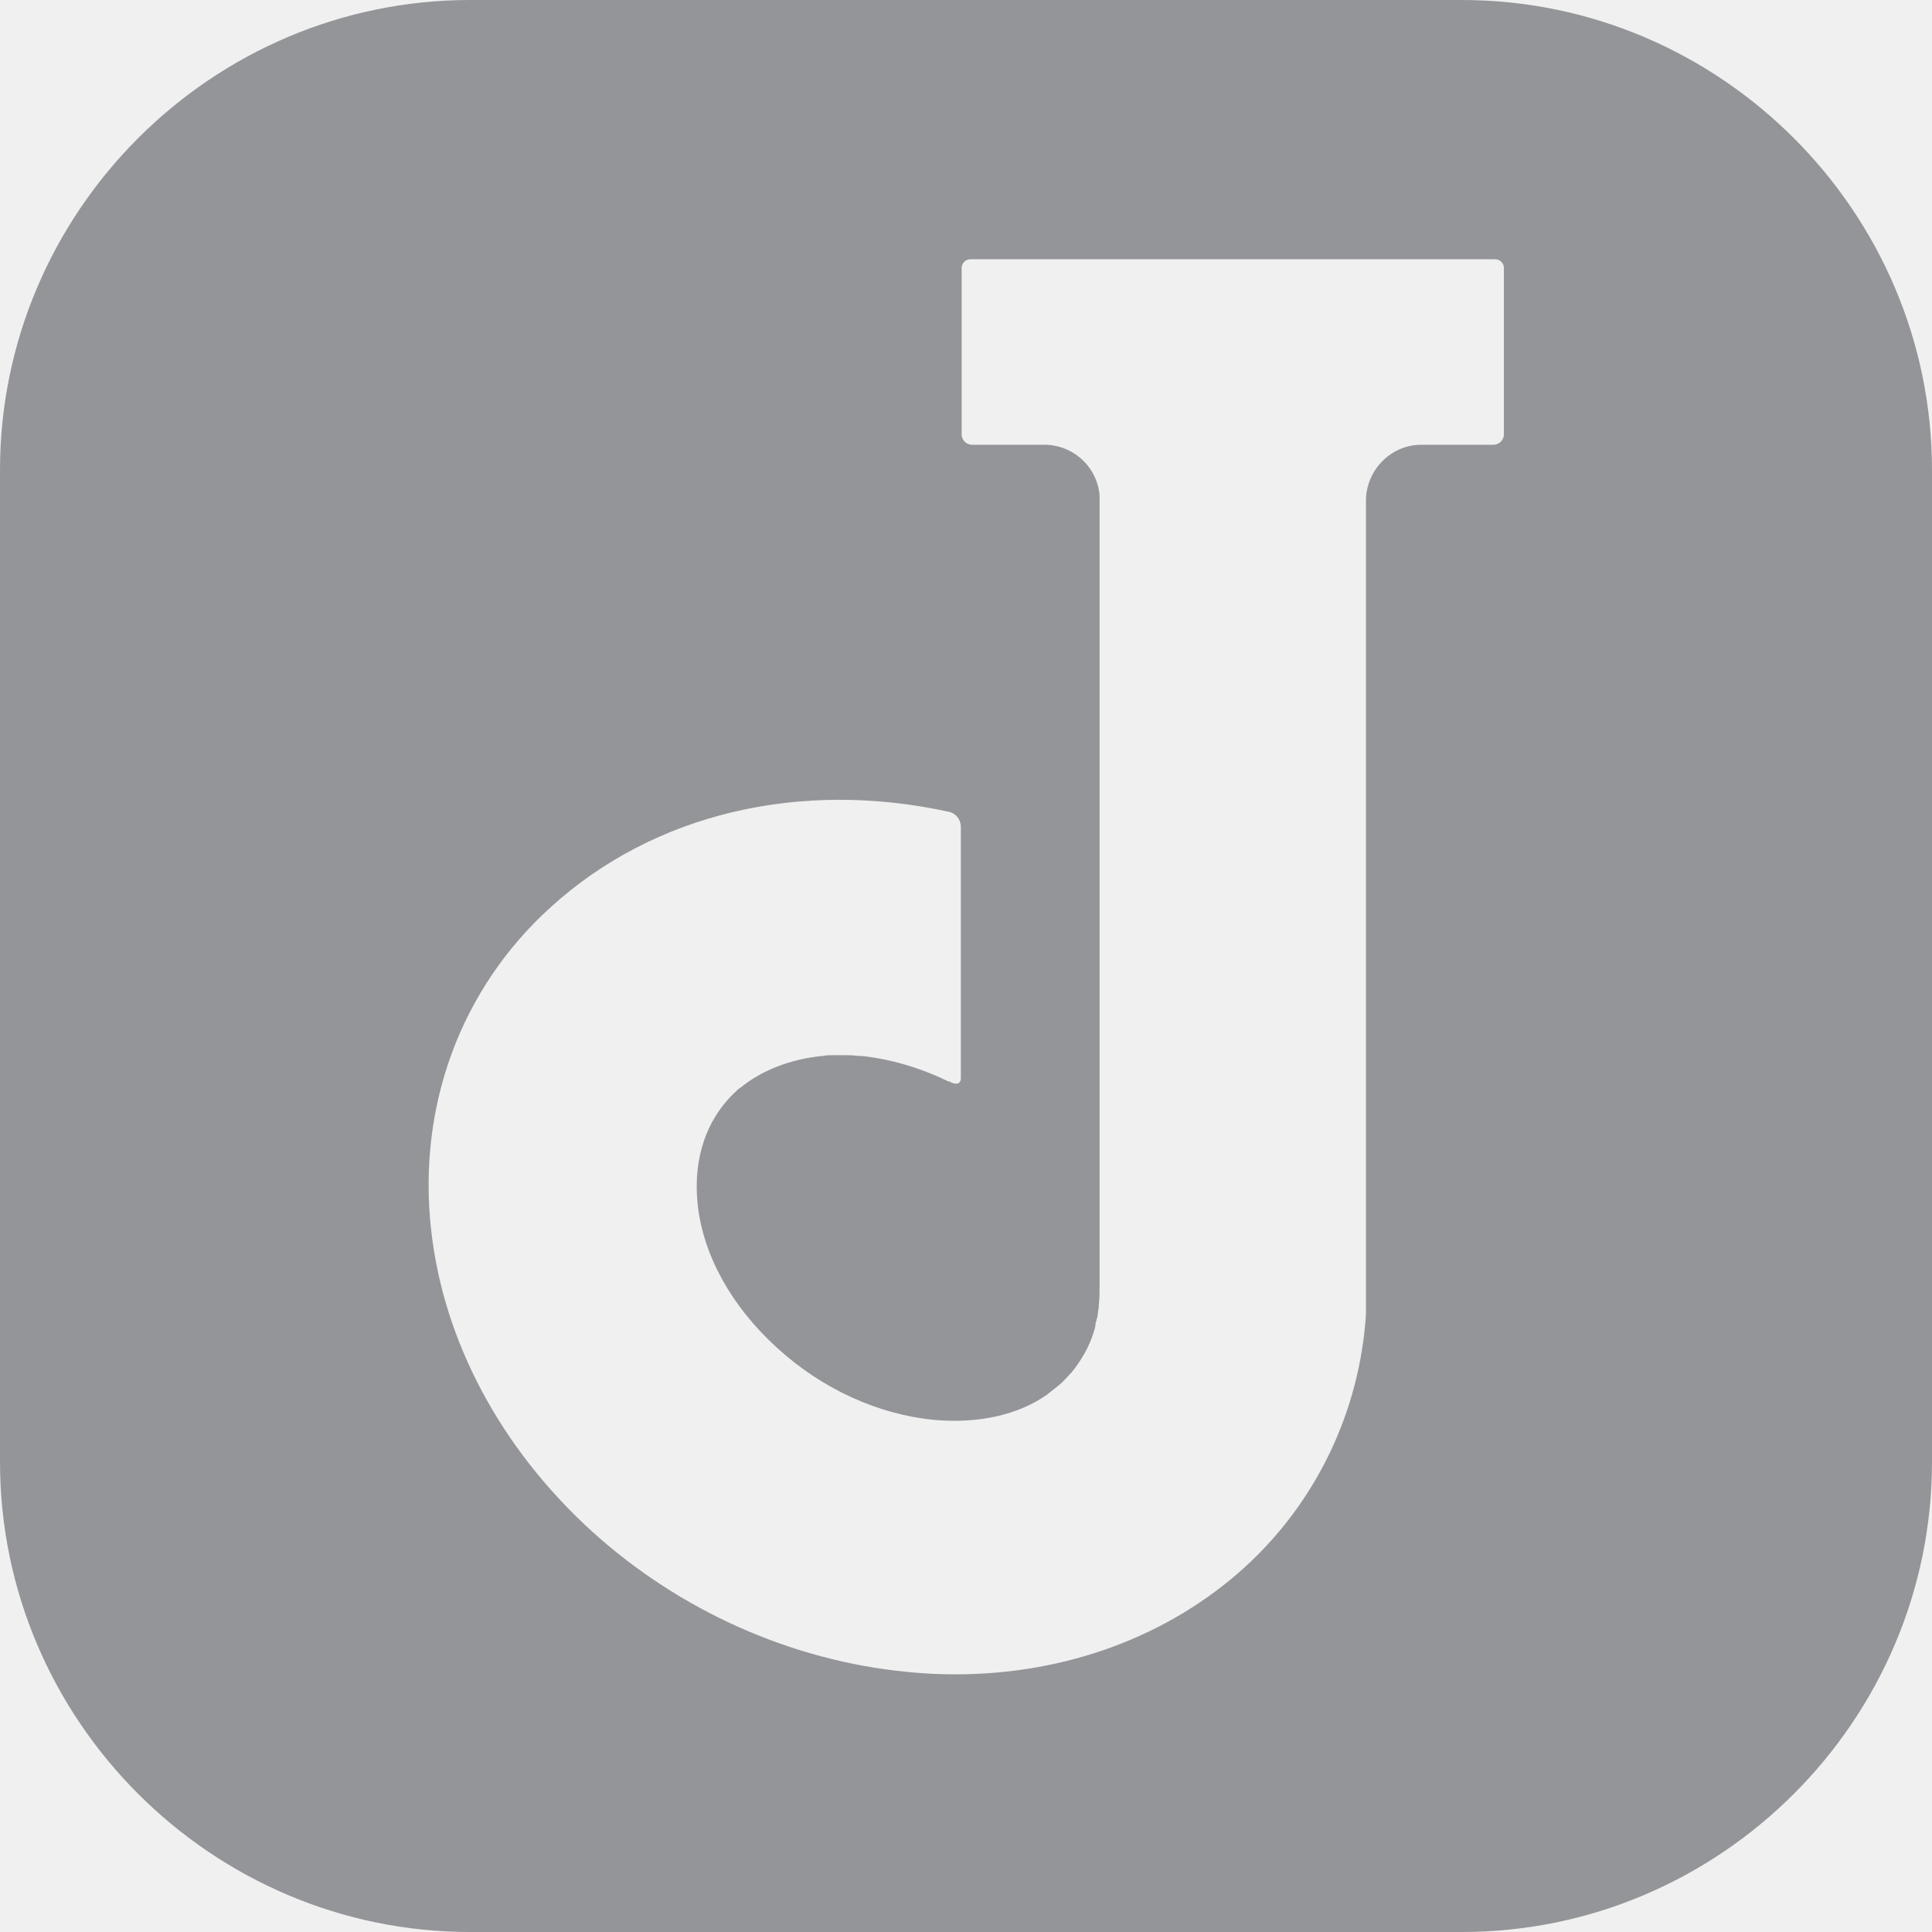
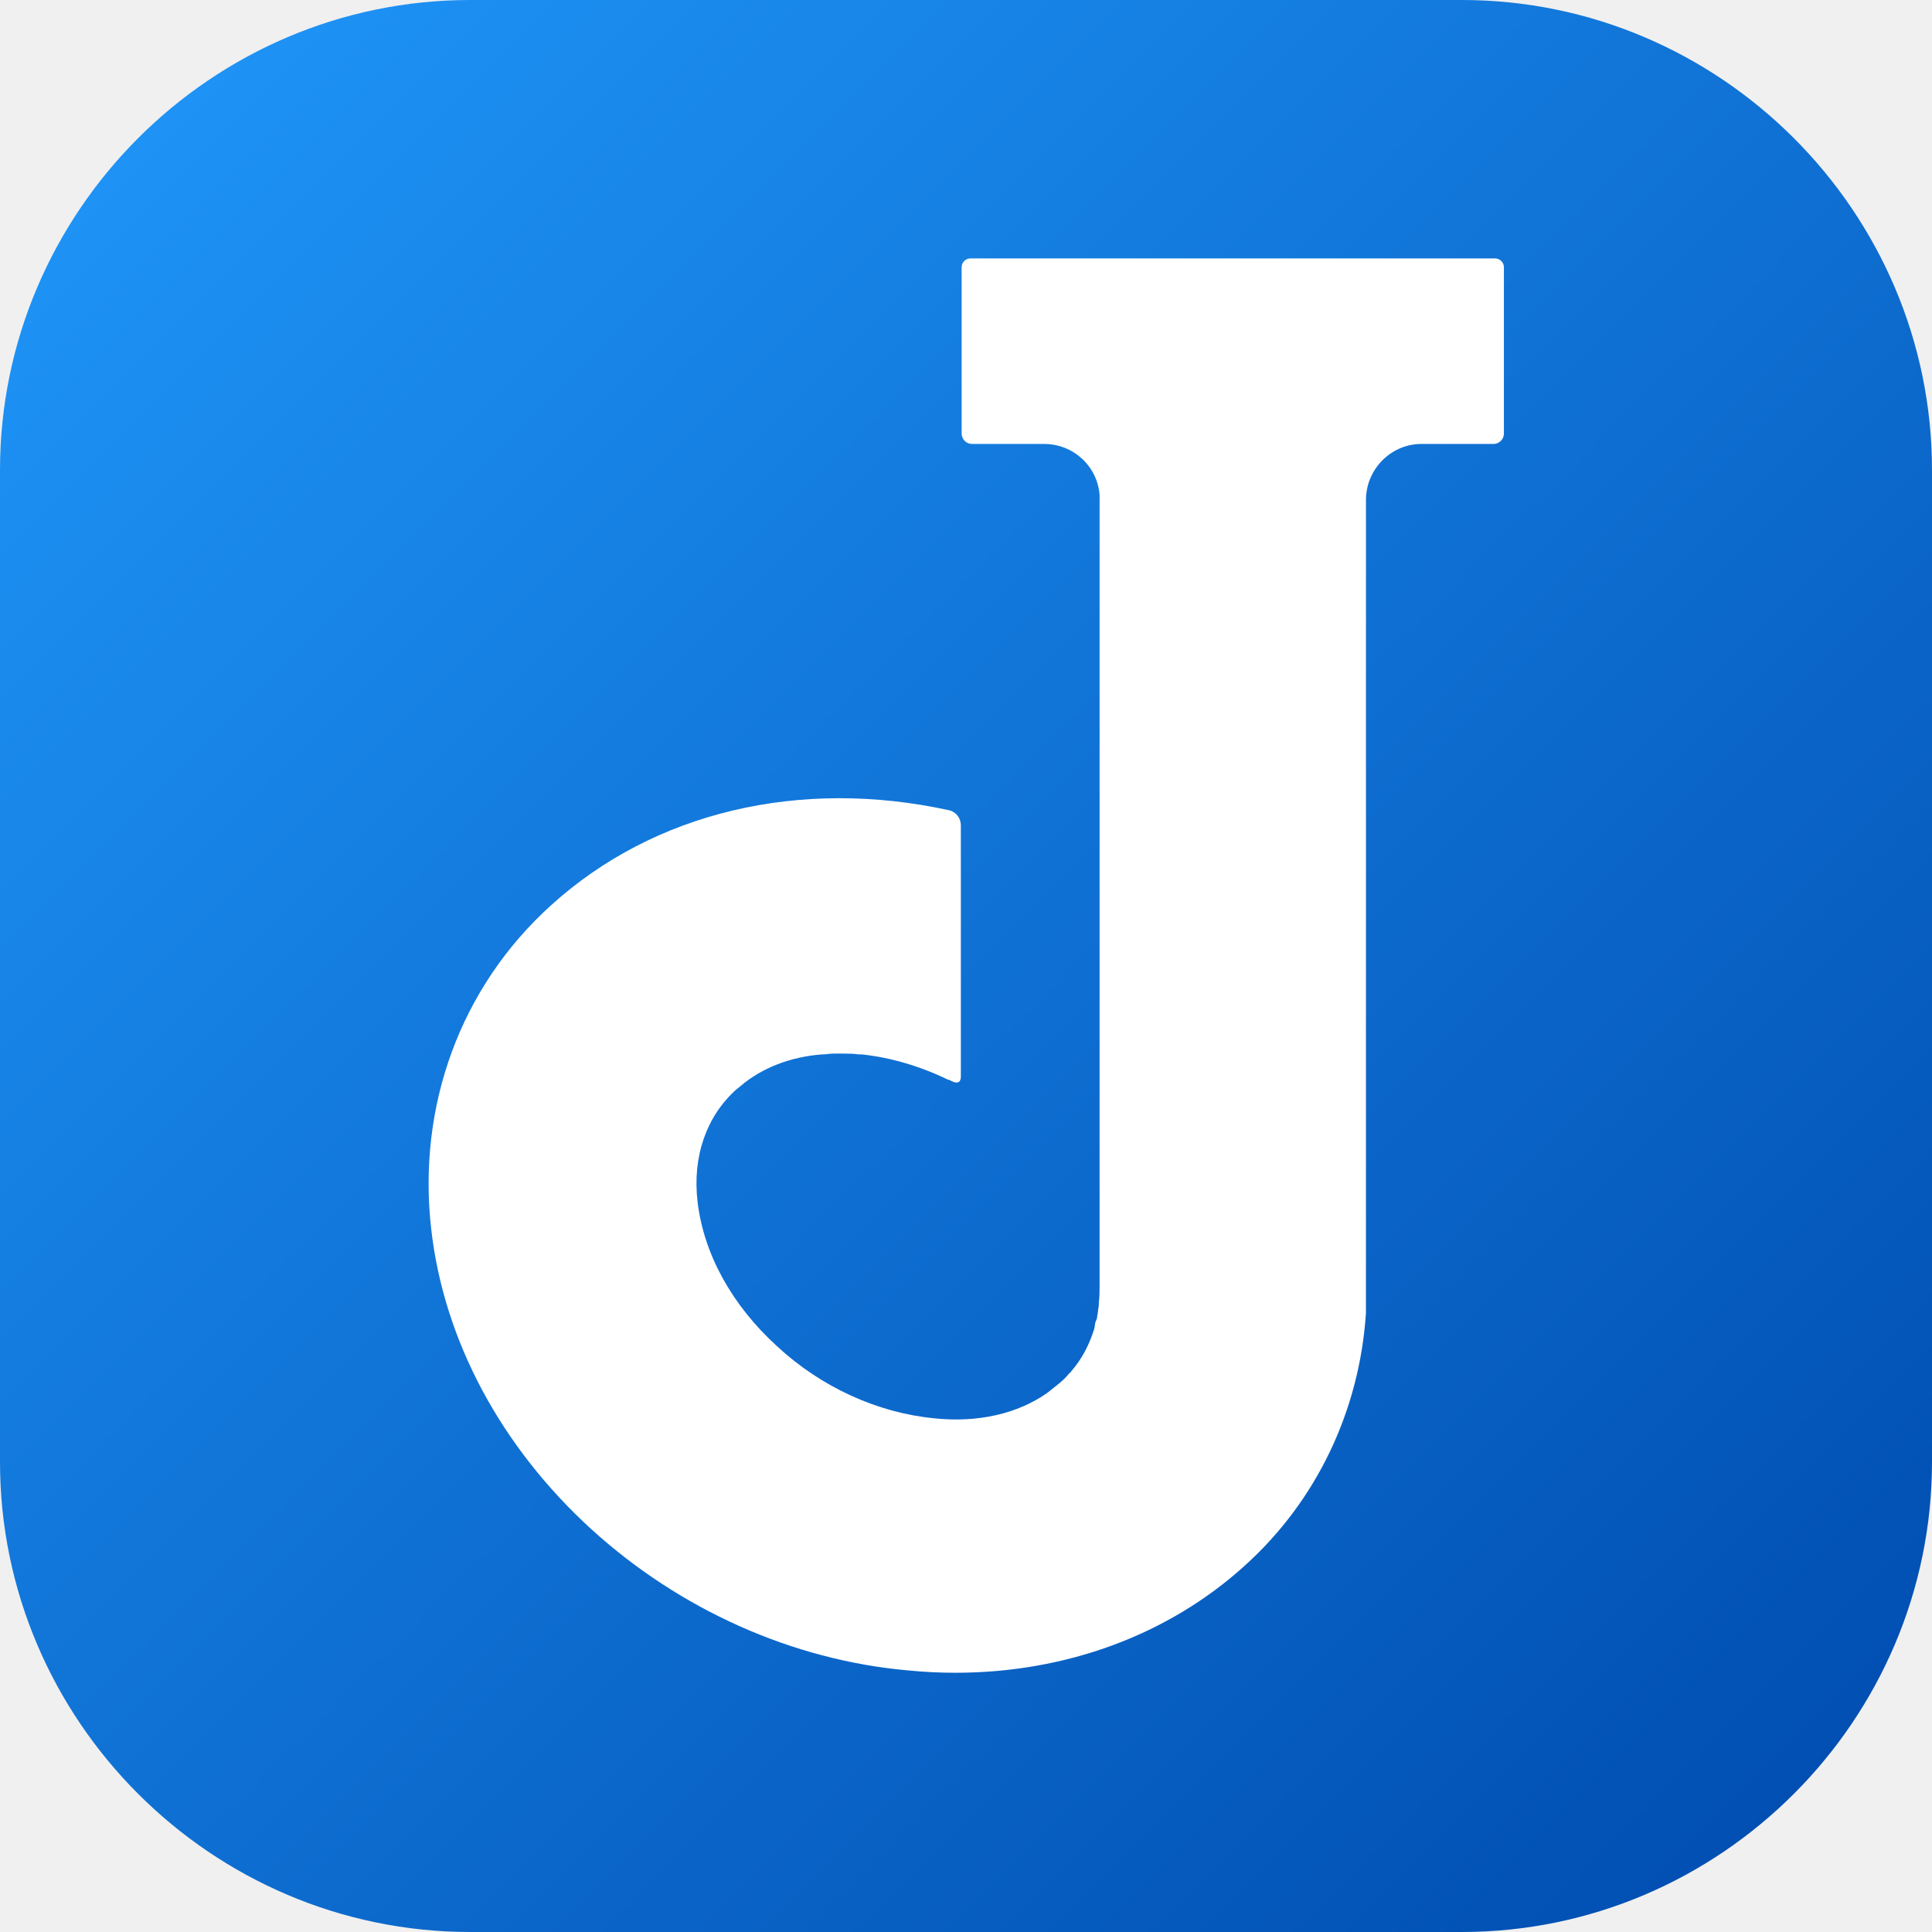
<svg xmlns="http://www.w3.org/2000/svg" height="40px" version="1.1" id="Layer_1" x="0px" y="0px" viewBox="0 0 243.7 243.7" style="enable-background:new 0 0 243.7 243.7;" xml:space="preserve">
  <style type="text/css">
- 	.st0{fill:#939598;}
+ 	.st0{fill:url(#path28_00000137128145445938356950000006022055081158589364_);}
+ 	.st1{fill:#FFFFFF;}
</style>
-   <path class="st0" d="M184.4,0H59.3C26.7,0,0,26.7,0,59.3v125.1c0,32.6,26.7,59.3,59.3,59.3h125.1c32.6,0,59.3-26.7,59.3-59.3V59.3  C243.7,26.7,217,0,184.4,0z M189.7,54.8c0,0.7-0.6,1.3-1.3,1.3h-9.1c-3.8,0-6.9,3.1-7,6.9l0,0.4v102.4c-0.8,12.3-6.3,23.7-15.3,31.9  c-9.6,8.7-22.5,13.5-36.5,13.5c-2,0-4-0.1-6-0.3c-14.6-1.4-28.8-7.7-39.9-17.8c-11.4-10.4-18.6-23.8-20.2-37.8  c-1.8-15.7,3.7-30.6,15.1-40.9c13-11.8,31.4-16.1,50.2-12c0.9,0.2,1.5,1,1.5,1.9v31.7c0,0.4-0.2,1-1.3,0.5c-0.1-0.1-0.2-0.1-0.3-0.1  c-3.5-1.7-7.2-2.8-10.9-3.2c-0.1,0-0.1,0-0.2,0c-0.1,0-0.2,0-0.2,0c-0.7-0.1-1.3-0.1-1.9-0.1c-0.1,0-0.3,0-0.4,0c-0.1,0-0.2,0-0.2,0  c-0.2,0-0.5,0-0.7,0c-0.4,0-0.9,0-1.3,0.1c0,0-0.1,0-0.1,0c-4,0.4-7.6,1.8-10.3,4c-0.2,0.1-0.3,0.2-0.5,0.4l0,0  c-3.8,3.5-5.5,8.5-4.9,14.3c0.7,6.5,4.3,12.9,10,18.1c5.7,5.2,12.7,8.4,19.8,9.1c5.6,0.5,10.6-0.6,14.3-3.2c0.5-0.4,1-0.8,1.5-1.2  c0.5-0.4,0.9-0.9,1.3-1.3c0-0.1,0.1-0.1,0.2-0.2c1.3-1.6,2.3-3.3,2.9-5.3c0.1-0.3,0.2-0.7,0.2-1c0.1-0.2,0.1-0.5,0.2-0.7  c0.1-0.4,0.1-0.9,0.2-1.3c0-0.1,0-0.2,0-0.3c0.1-0.8,0.1-1.6,0.1-2.4V62.5c-0.3-3.6-3.3-6.4-7-6.4h-9.1c-0.7,0-1.3-0.6-1.3-1.3v-21  c0-0.6,0.5-1.1,1.1-1.1h66.2c0.6,0,1.1,0.5,1.1,1.1V54.8z" />
+   <g>
+     <linearGradient id="path28_00000069393983077295272980000007870713712376836271_" gradientUnits="userSpaceOnUse" x1="62.415" y1="166.987" x2="62.772" y2="166.987" gradientTransform="matrix(-585.0547 -585.0547 -585.0547 585.0547 134438.953 -60953.902)">
+       <stop offset="0" style="stop-color:#004CAF" />
+       <stop offset="1" style="stop-color:#1F95F8" />
+     </linearGradient>
+     <path id="path28" style="fill:url(#path28_00000069393983077295272980000007870713712376836271_);" d="M184.4,243.7H59.3   C26.7,243.7,0,217,0,184.4V59.3C0,26.7,26.7,0,59.3,0h125.1c32.6,0,59.3,26.7,59.3,59.3v125.1C243.7,217,217,243.7,184.4,243.7z" />
+     <path id="path30" class="st1" d="M188.6,32.6h-66.2c-0.6,0-1.1,0.5-1.1,1.1v21c0,0.7,0.6,1.3,1.3,1.3h9.1c3.7,0,6.7,2.8,7,6.4V162   c0,0.8,0,1.6-0.1,2.4c0,0.1,0,0.2,0,0.3c-0.1,0.5-0.1,0.9-0.2,1.3c0,0.3-0.1,0.5-0.2,0.7c-0.1,0.3-0.1,0.7-0.2,1   c-0.6,1.9-1.5,3.7-2.9,5.3c0,0.1-0.1,0.1-0.2,0.2c-0.4,0.5-0.8,0.9-1.3,1.3c-0.5,0.4-1,0.8-1.5,1.2c-3.7,2.6-8.7,3.8-14.3,3.2   c-7.1-0.7-14.2-3.9-19.8-9.1c-5.7-5.2-9.2-11.6-10-18.1c-0.7-5.8,1.1-10.9,4.9-14.3l0,0c0.1-0.1,0.3-0.2,0.5-0.4   c2.7-2.3,6.3-3.7,10.3-4c0,0,0.1,0,0.1,0c0.4,0,0.9-0.1,1.3-0.1c0.2,0,0.5,0,0.7,0c0.1,0,0.2,0,0.2,0c0.1,0,0.3,0,0.4,0   c0.6,0,1.3,0,1.9,0.1c0.1,0,0.2,0,0.2,0c0.1,0,0.1,0,0.2,0c3.7,0.4,7.4,1.5,10.9,3.2c0.1,0,0.2,0,0.3,0.1c1.1,0.6,1.3,0,1.3-0.5   v-31.7c0-0.9-0.6-1.7-1.5-1.9c-18.8-4.1-37.2,0.2-50.2,12c-11.4,10.3-16.9,25.3-15.1,40.9c1.6,14,8.8,27.4,20.2,37.8   c11.1,10.1,25.3,16.5,39.9,17.8c2,0.2,4,0.3,6,0.3c14,0,26.9-4.8,36.5-13.5c9.1-8.2,14.5-19.6,15.3-31.9V84.9V63.3l0-0.4   c0.1-3.8,3.2-6.9,7-6.9h9.1c0.7,0,1.3-0.6,1.3-1.3v-21C189.7,33.1,189.2,32.6,188.6,32.6z" />
+   </g>
</svg>
